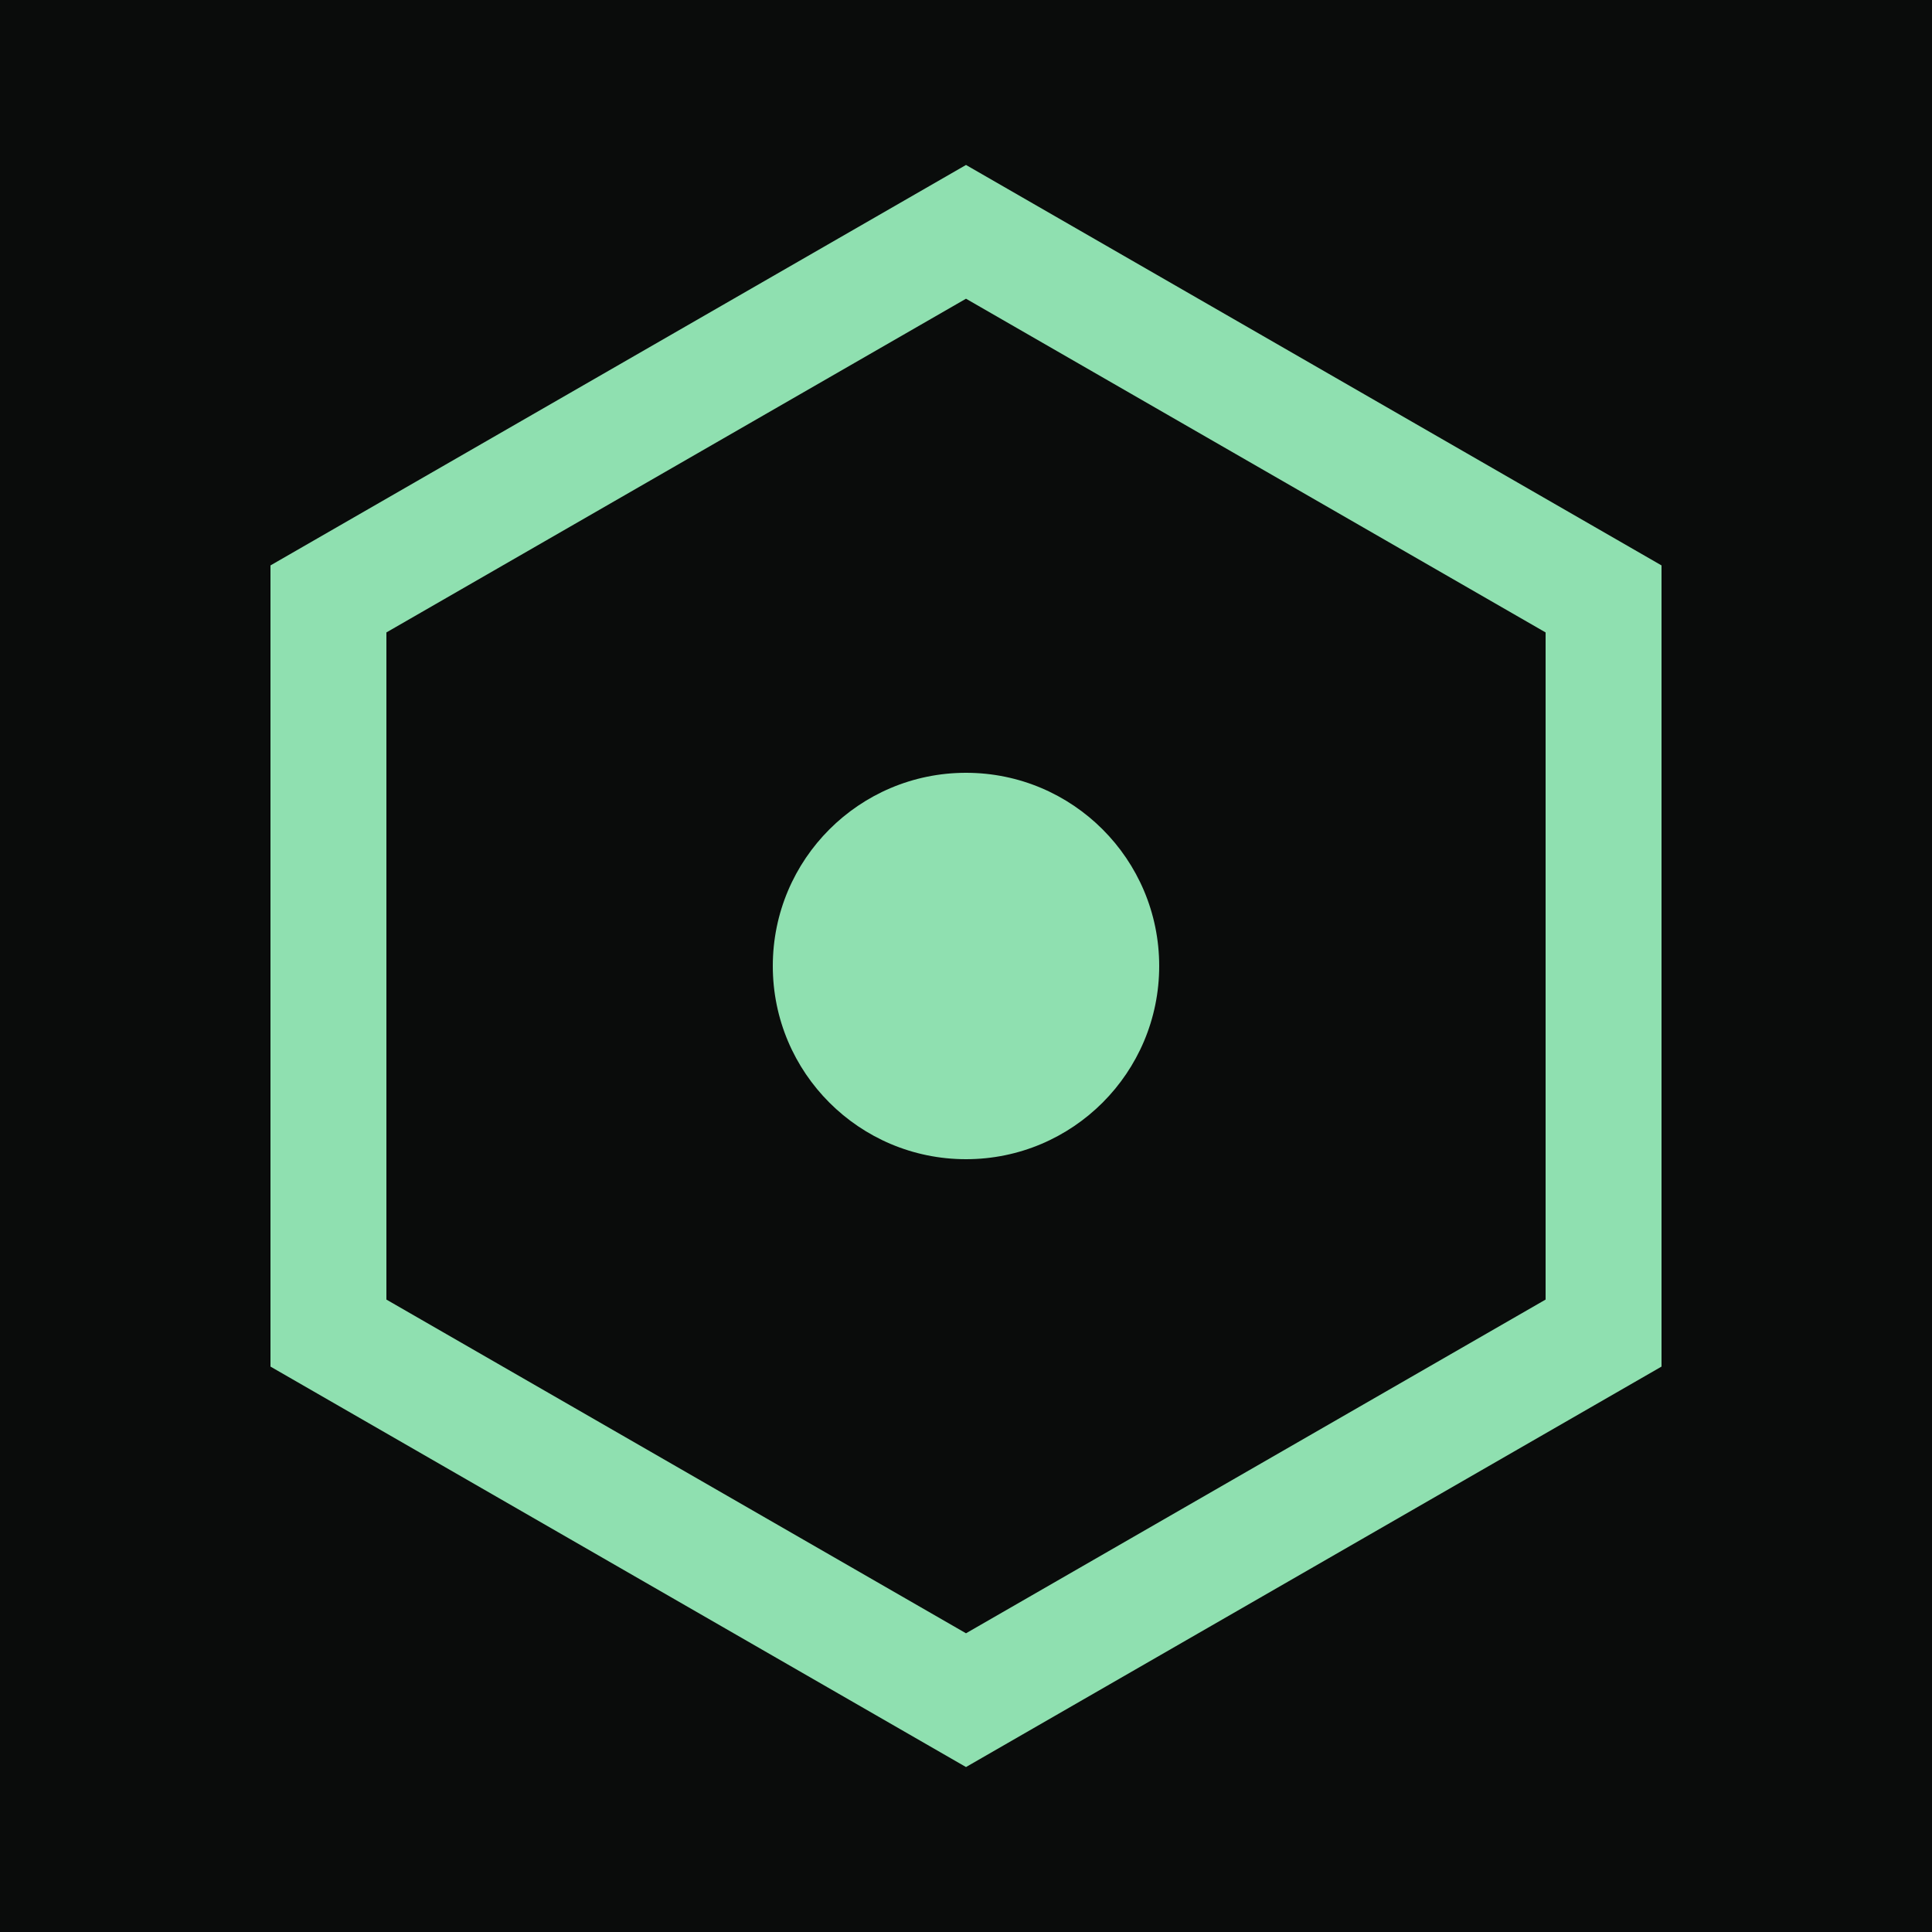
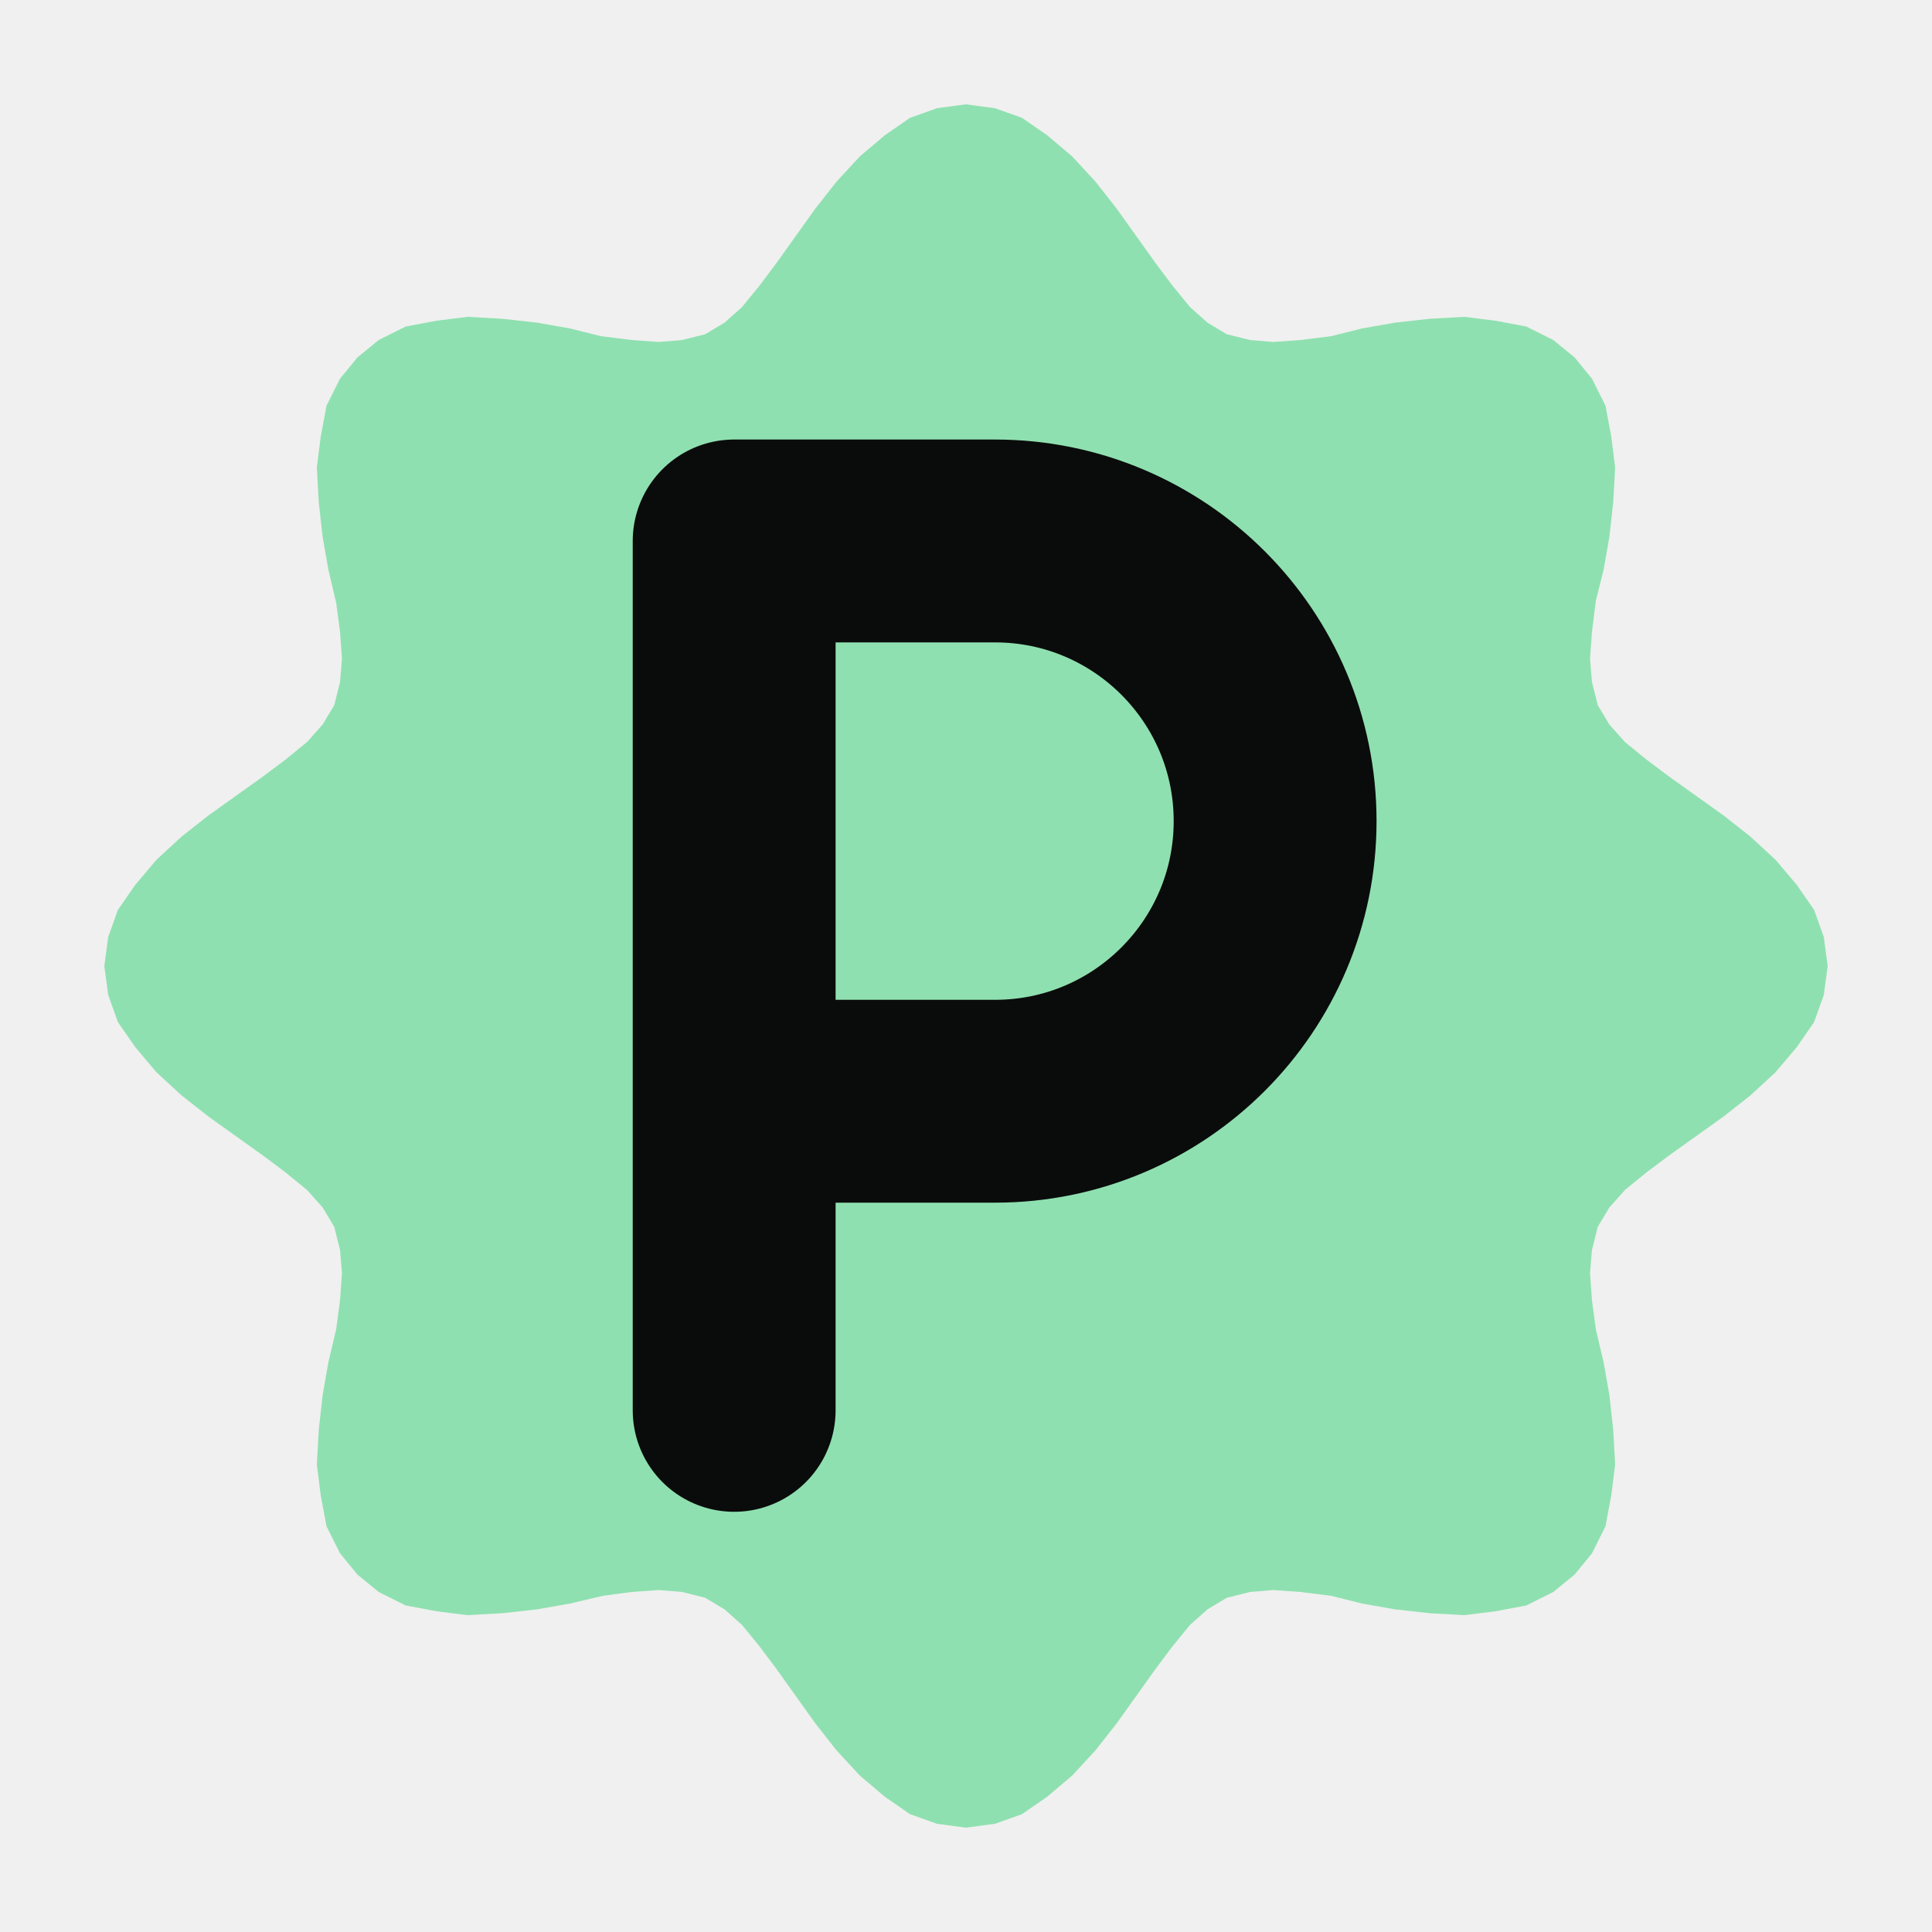
<svg xmlns="http://www.w3.org/2000/svg" viewBox="0 0 100 100">
-   <style>
-         .bg     { fill: #0a0c0b; }
-         .stroke { stroke: #8fe0b0; }
-         .dot    { fill: #8fe0b0; }
-         
-         /* Светлая тема браузера */
-         @media (prefers-color-scheme: light) {
-             .bg     { fill: #f3f7f4; }
-             .stroke { stroke: #101613; }
-             .dot    { fill: #1f7a4a; }
-         }
-     </style>
-   <rect class="bg" width="100" height="100" />
-   <polygon class="stroke" points="50,12 83,31 83,69 50,88 17,69 17,31" fill="none" stroke-width="6" stroke-linejoin="miter" />
-   <circle class="dot" cx="50" cy="50" r="10" />
+   <style>.b{fill:#8fe0b0}.g{stroke:#0a0c0b}@media (prefers-color-scheme:light){.b{fill:#1f7a4a}.g{stroke:#fff}}</style>
+   <path class="b" d="M94.6 50.0 L94.4 51.5 L93.9 52.9 L93.0 54.2 L91.9 55.5 L90.6 56.7 L89.2 57.8 L87.8 58.8 L86.4 59.8 L85.2 60.7 L84.1 61.6 L83.3 62.5 L82.7 63.5 L82.4 64.7 L82.3 65.9 L82.4 67.3 L82.6 68.8 L83.0 70.5 L83.3 72.2 L83.5 74.0 L83.6 75.8 L83.4 77.4 L83.1 79.0 L82.4 80.4 L81.5 81.5 L80.4 82.4 L79.0 83.1 L77.4 83.4 L75.8 83.6 L74.0 83.5 L72.2 83.3 L70.5 83.0 L68.9 82.6 L67.3 82.4 L65.9 82.3 L64.7 82.4 L63.5 82.7 L62.5 83.3 L61.6 84.1 L60.7 85.2 L59.8 86.4 L58.8 87.8 L57.8 89.2 L56.7 90.6 L55.5 91.9 L54.2 93.0 L52.9 93.9 L51.5 94.4 L50.0 94.6 L48.5 94.4 L47.1 93.9 L45.8 93.0 L44.5 91.9 L43.3 90.6 L42.2 89.2 L41.2 87.8 L40.2 86.4 L39.3 85.2 L38.4 84.1 L37.5 83.3 L36.5 82.7 L35.3 82.4 L34.1 82.3 L32.7 82.4 L31.2 82.6 L29.5 83.0 L27.8 83.3 L26.0 83.5 L24.2 83.6 L22.6 83.4 L21.0 83.1 L19.6 82.4 L18.5 81.5 L17.6 80.4 L16.9 79.0 L16.6 77.4 L16.4 75.8 L16.5 74.0 L16.7 72.2 L17.0 70.5 L17.4 68.8 L17.6 67.3 L17.7 65.9 L17.6 64.7 L17.3 63.5 L16.7 62.5 L15.9 61.6 L14.8 60.7 L13.6 59.8 L12.2 58.8 L10.8 57.8 L9.4 56.7 L8.1 55.5 L7.0 54.2 L6.1 52.9 L5.6 51.5 L5.4 50.0 L5.6 48.5 L6.1 47.1 L7.0 45.8 L8.1 44.5 L9.4 43.3 L10.8 42.2 L12.2 41.2 L13.6 40.2 L14.8 39.3 L15.9 38.4 L16.7 37.5 L17.3 36.5 L17.6 35.3 L17.7 34.1 L17.6 32.7 L17.4 31.2 L17.0 29.5 L16.7 27.8 L16.5 26.0 L16.4 24.2 L16.6 22.6 L16.9 21.0 L17.6 19.6 L18.5 18.5 L19.6 17.6 L21.0 16.9 L22.6 16.6 L24.2 16.4 L26.0 16.5 L27.8 16.7 L29.5 17.0 L31.1 17.4 L32.7 17.6 L34.1 17.7 L35.3 17.6 L36.5 17.3 L37.5 16.7 L38.4 15.9 L39.3 14.8 L40.2 13.6 L41.2 12.2 L42.2 10.8 L43.3 9.4 L44.5 8.1 L45.8 7.0 L47.1 6.1 L48.5 5.6 L50.0 5.4 L51.5 5.6 L52.9 6.1 L54.2 7.0 L55.5 8.1 L56.7 9.4 L57.8 10.8 L58.8 12.2 L59.8 13.6 L60.7 14.8 L61.6 15.9 L62.5 16.7 L63.5 17.3 L64.7 17.6 L65.9 17.7 L67.3 17.6 L68.9 17.4 L70.5 17.0 L72.2 16.7 L74.0 16.5 L75.8 16.4 L77.4 16.6 L79.0 16.9 L80.4 17.6 L81.5 18.5 L82.4 19.6 L83.1 21.0 L83.4 22.6 L83.6 24.2 L83.5 26.0 L83.3 27.8 L83.0 29.5 L82.6 31.1 L82.4 32.7 L82.3 34.1 L82.4 35.3 L82.7 36.5 L83.3 37.5 L84.1 38.4 L85.2 39.3 L86.4 40.2 L87.8 41.2 L89.2 42.2 L90.6 43.3 L91.9 44.5 L93.0 45.8 L93.9 47.1 L94.4 48.5Z" />
+   <path class="g" d="M38 73V28h13.5a14.5 14.5 0 0 1 0 29H38" fill="none" stroke-width="10.5" stroke-linecap="round" stroke-linejoin="round" />
</svg>
